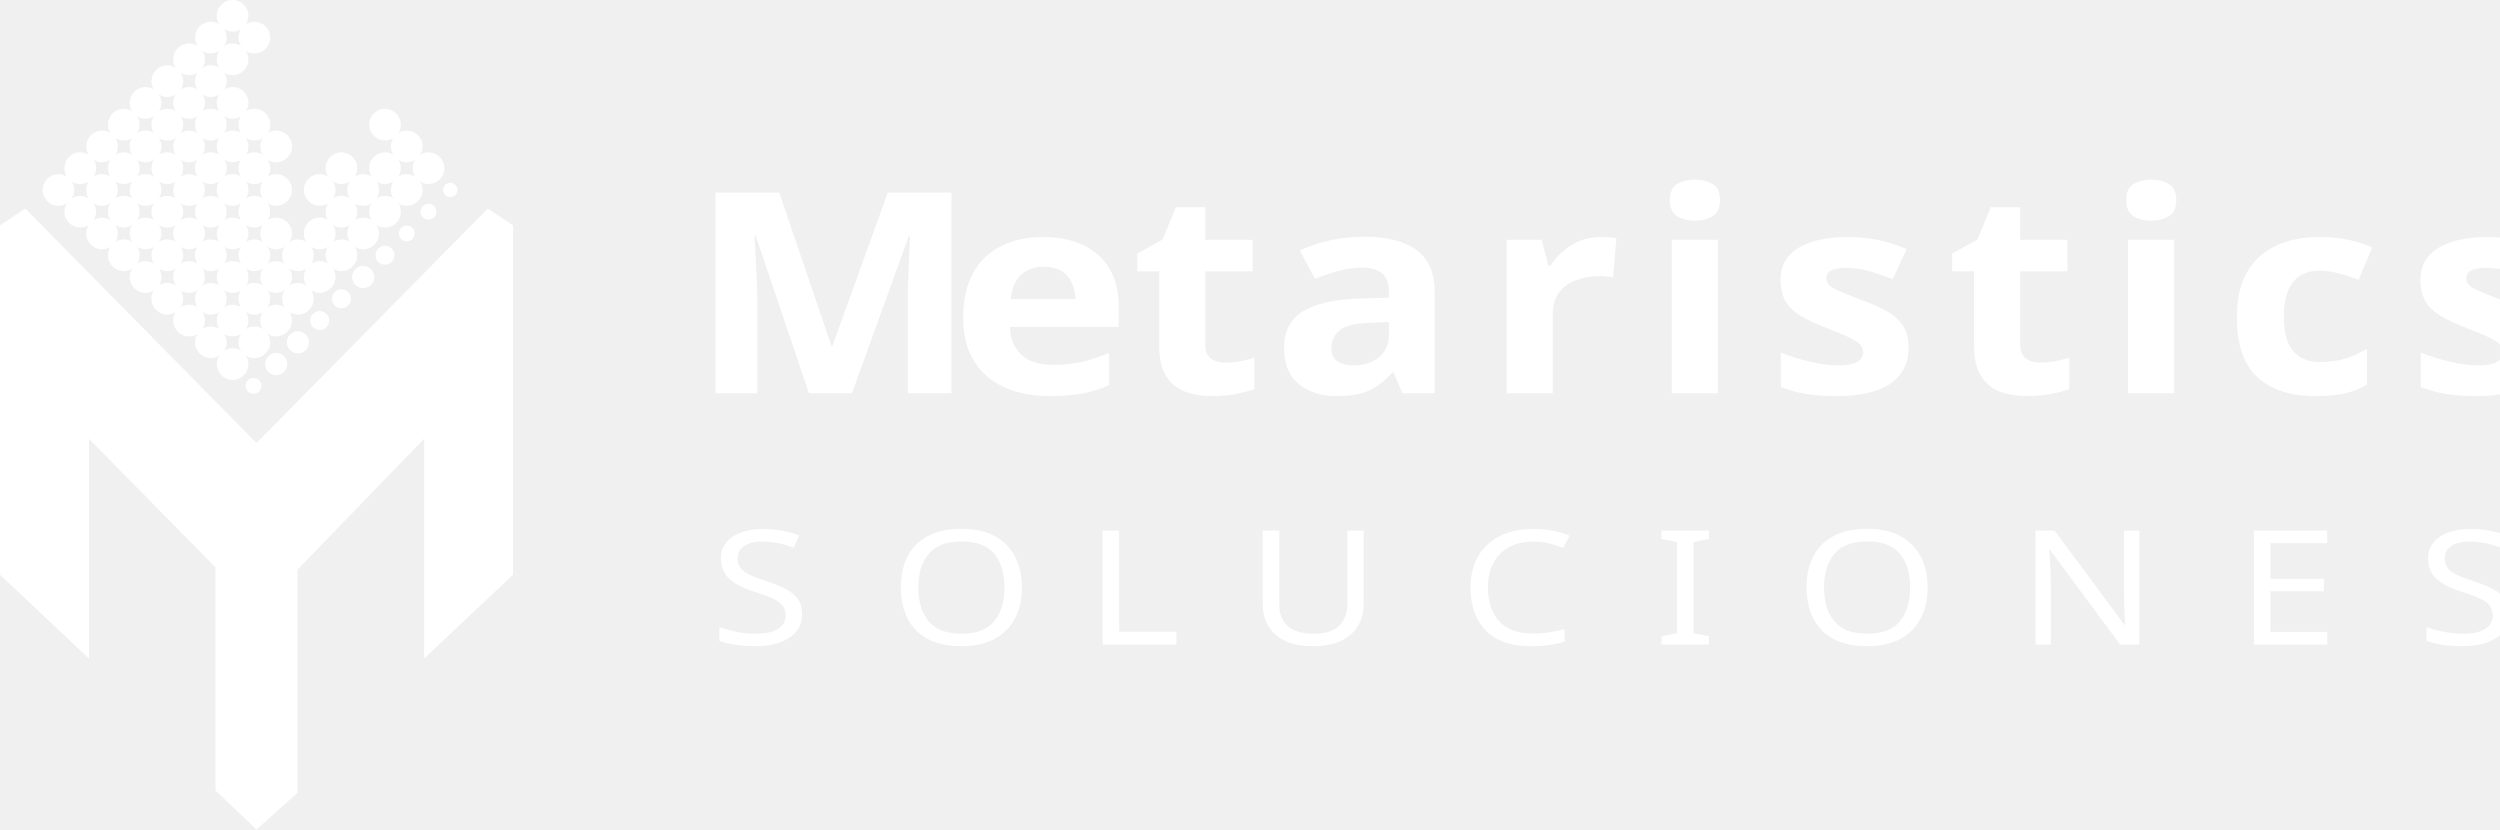
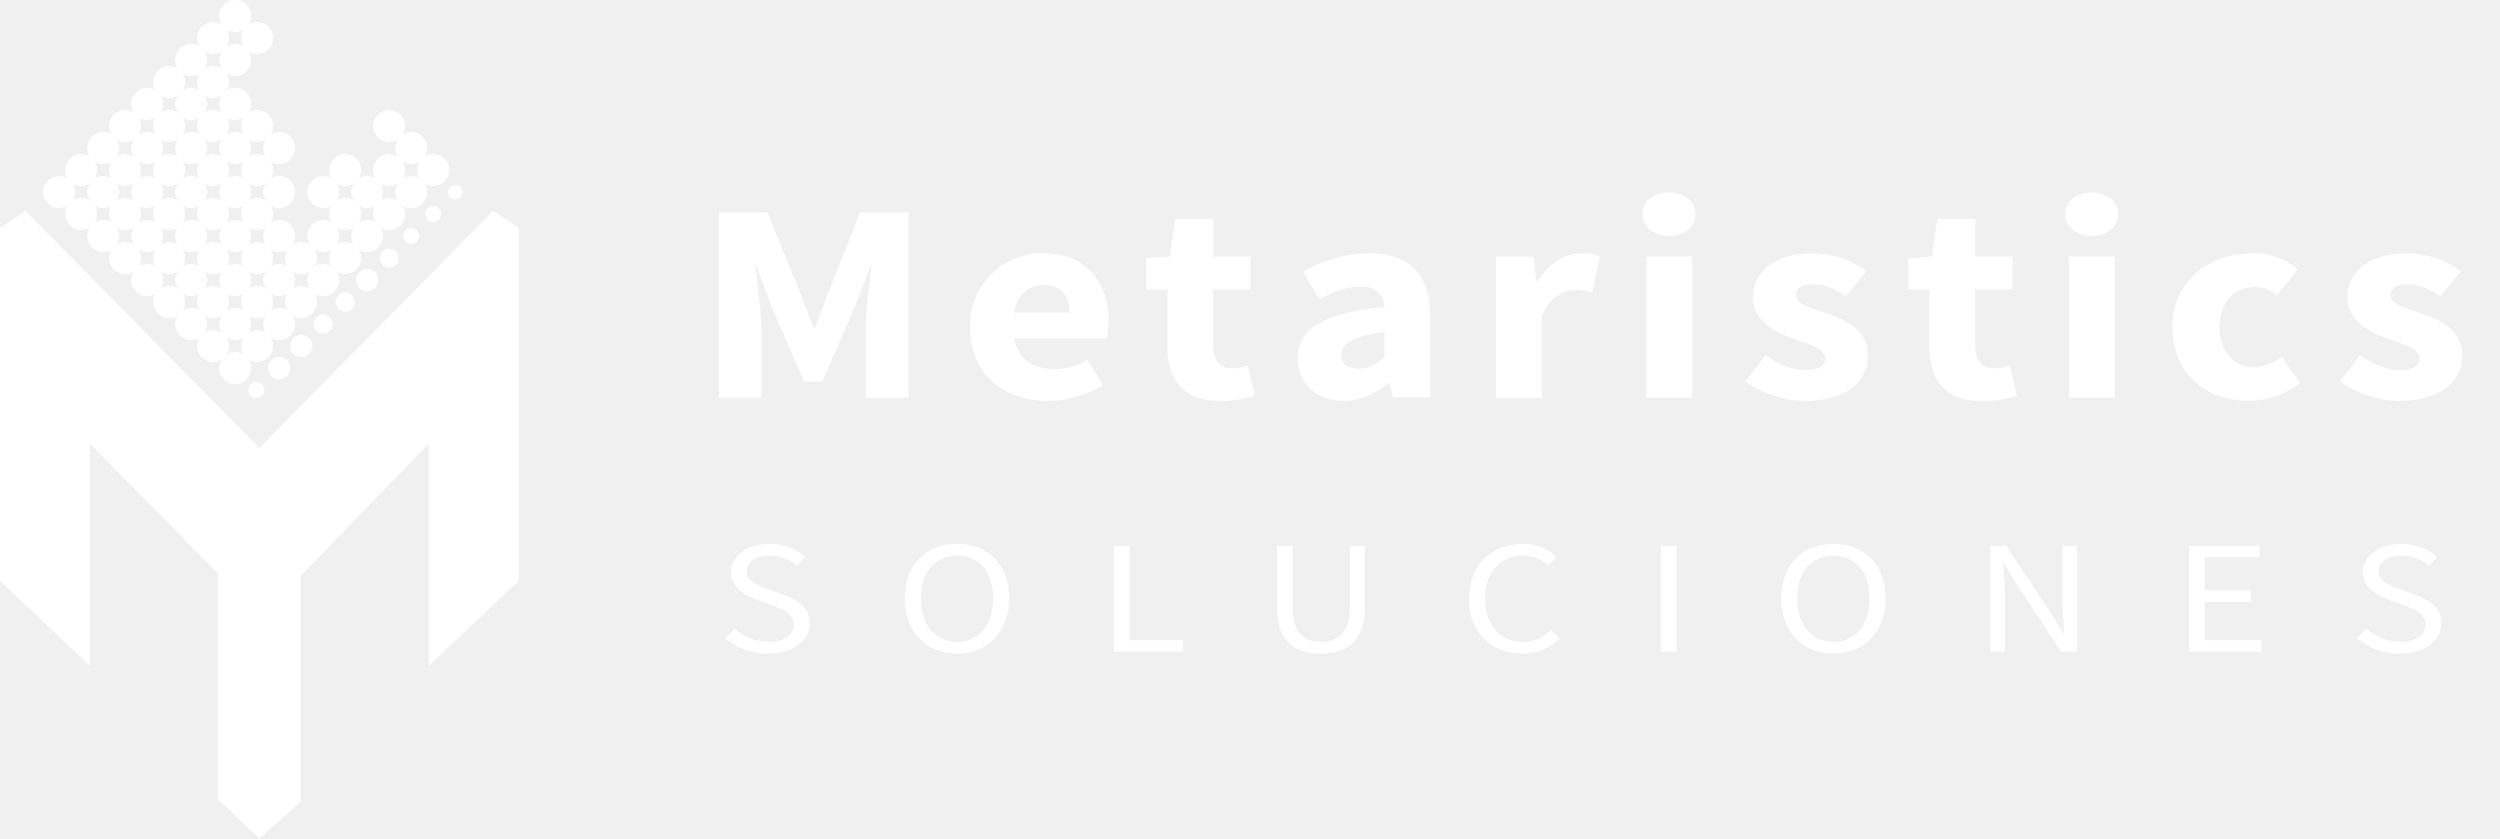
- <svg xmlns="http://www.w3.org/2000/svg" id="Capa_1" data-name="Capa 1" viewBox="0 0 730.95 242.54">
+ <svg xmlns="http://www.w3.org/2000/svg" id="Capa_1" data-name="Capa 1" viewBox="0 0 723 242.54">
  <defs>
-     <style>.cls-1,.cls-2,.cls-4{fill:#fff;}.cls-2{font-size:46.67px;font-family:SourceSansPro-Regular, Source Sans Pro;letter-spacing:0.43em;}.cls-3{letter-spacing:0.4em;}.cls-4{font-size:82.17px;font-family:SourceSansPro-Bold, Source Sans Pro;font-weight:700;letter-spacing:0.09em;}.cls-5{letter-spacing:0.07em;}.cls-6{letter-spacing:0.07em;}.cls-7{letter-spacing:0.08em;}</style>
+     <style>.cls-1{fill:#fff;}</style>
  </defs>
  <polygon class="cls-1" points="142.63 60.97 75 129.54 7.38 60.97 0 65.91 0 168.04 26 192.54 26 128.29 63 165.87 63 231.12 75 242.54 87 231.79 87 166.54 124 128.29 124 192.54 150 168.04 150 65.91 142.63 60.97" />
  <circle class="cls-1" cx="131.65" cy="55.54" r="2.08" />
  <circle class="cls-1" cx="125.29" cy="61.9" r="2.31" />
  <circle class="cls-1" cx="118.92" cy="68.26" r="2.31" />
  <circle class="cls-1" cx="112.56" cy="74.63" r="2.77" />
  <circle class="cls-1" cx="106.19" cy="80.99" r="3.24" />
  <circle class="cls-1" cx="99.83" cy="87.36" r="2.78" />
  <circle class="cls-1" cx="93.47" cy="93.72" r="2.78" />
  <circle class="cls-1" cx="87.1" cy="100.08" r="3.24" />
  <circle class="cls-1" cx="80.74" cy="106.45" r="3.24" />
  <circle class="cls-1" cx="74.12" cy="112.81" r="2.32" />
  <circle class="cls-1" cx="125.29" cy="49.17" r="4.63" />
  <circle class="cls-1" cx="118.92" cy="55.54" r="4.62" />
  <circle class="cls-1" cx="112.56" cy="61.9" r="4.63" />
  <circle class="cls-1" cx="106.19" cy="68.26" r="4.63" />
  <circle class="cls-1" cx="99.83" cy="74.63" r="4.63" />
  <circle class="cls-1" cx="93.47" cy="80.99" r="4.63" />
  <circle class="cls-1" cx="87.1" cy="87.36" r="4.62" />
  <circle class="cls-1" cx="80.74" cy="93.72" r="4.63" />
  <circle class="cls-1" cx="74.37" cy="100.08" r="4.62" />
  <circle class="cls-1" cx="68.01" cy="106.45" r="4.62" />
  <circle class="cls-1" cx="118.92" cy="42.81" r="4.63" />
  <circle class="cls-1" cx="112.56" cy="49.17" r="4.62" />
  <circle class="cls-1" cx="106.19" cy="55.54" r="4.63" />
  <circle class="cls-1" cx="99.83" cy="61.9" r="4.63" />
  <circle class="cls-1" cx="93.47" cy="68.26" r="4.63" />
  <circle class="cls-1" cx="87.1" cy="74.63" r="4.63" />
  <circle class="cls-1" cx="80.74" cy="80.99" r="4.62" />
  <circle class="cls-1" cx="74.37" cy="87.36" r="4.63" />
  <circle class="cls-1" cx="68.01" cy="93.72" r="4.62" />
  <circle class="cls-1" cx="61.65" cy="100.08" r="4.62" />
  <circle class="cls-1" cx="112.56" cy="36.44" r="4.62" />
  <circle class="cls-1" cx="99.83" cy="49.17" r="4.62" />
  <circle class="cls-1" cx="93.47" cy="55.54" r="4.62" />
  <circle class="cls-1" cx="80.74" cy="68.26" r="4.63" />
  <circle class="cls-1" cx="74.37" cy="74.63" r="4.62" />
  <circle class="cls-1" cx="68.01" cy="80.99" r="4.63" />
  <circle class="cls-1" cx="61.65" cy="87.36" r="4.62" />
  <circle class="cls-1" cx="55.28" cy="93.72" r="4.63" />
  <circle class="cls-1" cx="80.74" cy="55.54" r="4.63" />
  <circle class="cls-1" cx="74.37" cy="61.9" r="4.63" />
  <circle class="cls-1" cx="68.01" cy="68.26" r="4.62" />
  <circle class="cls-1" cx="61.65" cy="74.63" r="4.63" />
  <circle class="cls-1" cx="55.28" cy="80.99" r="4.62" />
  <circle class="cls-1" cx="48.92" cy="87.36" r="4.63" />
  <circle class="cls-1" cx="80.74" cy="42.81" r="4.63" />
  <circle class="cls-1" cx="74.38" cy="49.17" r="4.63" />
  <circle class="cls-1" cx="68.01" cy="55.54" r="4.63" />
  <circle class="cls-1" cx="61.65" cy="61.9" r="4.62" />
  <circle class="cls-1" cx="55.28" cy="68.26" r="4.63" />
  <circle class="cls-1" cx="48.92" cy="74.63" r="4.62" />
  <circle class="cls-1" cx="42.56" cy="80.99" r="4.63" />
  <circle class="cls-1" cx="74.38" cy="36.44" r="4.63" />
  <circle class="cls-1" cx="68.01" cy="42.81" r="4.63" />
  <circle class="cls-1" cx="61.65" cy="49.17" r="4.63" />
  <circle class="cls-1" cx="55.28" cy="55.54" r="4.62" />
  <circle class="cls-1" cx="48.92" cy="61.9" r="4.63" />
  <circle class="cls-1" cx="42.56" cy="68.26" r="4.62" />
  <circle class="cls-1" cx="36.19" cy="74.63" r="4.63" />
  <circle class="cls-1" cx="68.01" cy="30.08" r="4.63" />
  <circle class="cls-1" cx="61.65" cy="36.44" r="4.63" />
  <circle class="cls-1" cx="55.28" cy="42.81" r="4.62" />
  <circle class="cls-1" cx="48.92" cy="49.17" r="4.63" />
  <circle class="cls-1" cx="42.56" cy="55.54" r="4.62" />
  <circle class="cls-1" cx="36.19" cy="61.9" r="4.63" />
  <circle class="cls-1" cx="29.83" cy="68.26" r="4.62" />
  <circle class="cls-1" cx="74.38" cy="10.99" r="4.63" />
  <circle class="cls-1" cx="68.01" cy="17.35" r="4.62" />
  <circle class="cls-1" cx="61.65" cy="23.72" r="4.63" />
  <circle class="cls-1" cx="55.28" cy="30.08" r="4.63" />
  <circle class="cls-1" cx="48.92" cy="36.44" r="4.63" />
  <circle class="cls-1" cx="42.56" cy="42.81" r="4.63" />
  <circle class="cls-1" cx="36.19" cy="49.17" r="4.62" />
  <circle class="cls-1" cx="29.83" cy="55.54" r="4.63" />
  <circle class="cls-1" cx="23.46" cy="61.9" r="4.62" />
  <circle class="cls-1" cx="68.01" cy="4.62" r="4.63" />
  <circle class="cls-1" cx="61.65" cy="10.99" r="4.62" />
  <circle class="cls-1" cx="55.28" cy="17.35" r="4.63" />
  <circle class="cls-1" cx="48.92" cy="23.72" r="4.63" />
  <circle class="cls-1" cx="42.56" cy="30.08" r="4.63" />
  <circle class="cls-1" cx="36.19" cy="36.44" r="4.63" />
  <circle class="cls-1" cx="29.83" cy="42.81" r="4.62" />
  <circle class="cls-1" cx="23.46" cy="49.17" r="4.63" />
  <circle class="cls-1" cx="17.1" cy="55.54" r="4.62" />
-   <text class="cls-2" transform="translate(207.58 188.46) scale(1.15 1)">SO<tspan class="cls-3" x="95.3" y="0">L</tspan>
-     <tspan x="136.33" y="0">UCIONES</tspan>
-   </text>
-   <text class="cls-4" transform="translate(201.08 114.98) scale(1.1 1)">M<tspan class="cls-5" x="69.52" y="0">e</tspan>
-     <tspan class="cls-6" x="117.59" y="0">t</tspan>
-     <tspan class="cls-7" x="155.06" y="0">aristics</tspan>
-   </text>
+   <path class="cls-1" d="M227.43,191.25a14.7,14.7,0,0,0,9.74,3.83c4.63,0,7.37-2,7.37-5s-2.58-4.1-5.92-5.41l-5.06-1.91c-3.28-1.22-7.16-3.41-7.16-7.89,0-4.67,4.74-8.12,11.14-8.12a15.57,15.57,0,0,1,10.39,3.78l-2.37,2.52a12.25,12.25,0,0,0-8-2.9c-4,0-6.61,1.73-6.61,4.48,0,2.94,3.12,4.06,5.86,5.09l5.06,1.87c4.09,1.54,7.27,3.64,7.27,8.17,0,4.85-4.63,8.73-12.06,8.73A18.33,18.33,0,0,1,224.74,194Z" transform="translate(-15 -9.46)" />
+   <path class="cls-1" d="M276.66,182.48c0-9.81,6.25-15.73,15.13-15.73s15.07,6,15.07,15.73-6.25,16-15.07,16S276.66,192.32,276.66,182.48Zm25.57,0c0-7.61-4.15-12.33-10.44-12.33s-10.5,4.72-10.5,12.33,4.15,12.6,10.5,12.6S302.23,190.13,302.23,182.48Z" transform="translate(-15 -9.46)" />
+   <path class="cls-1" d="M337.15,167.31h4.52v27.3h15.39v3.32H337.15Z" transform="translate(-15 -9.46)" />
+   <path class="cls-1" d="M384.29,167.31h4.52v18.06c0,7.37,3.6,9.71,8.18,9.71s8.39-2.34,8.39-9.71V167.31h4.31v18c0,9.84-5.49,13.21-12.7,13.21s-12.7-3.37-12.7-13.21Z" transform="translate(-15 -9.46)" />
+   <path class="cls-1" d="M455.59,166.75a13.92,13.92,0,0,1,9.63,3.78L462.69,173a10.05,10.05,0,0,0-7.05-2.85c-6.72,0-11.19,4.76-11.19,12.37s4.25,12.56,11,12.56a11,11,0,0,0,8.07-3.41l2.53,2.38a14.4,14.4,0,0,1-10.71,4.44c-8.88,0-15.5-5.89-15.5-15.87S446.55,166.75,455.59,166.75Z" transform="translate(-15 -9.46)" />
+   <path class="cls-1" d="M495.3,167.31h4.52v30.62H495.3Z" transform="translate(-15 -9.46)" />
+   <path class="cls-1" d="M530.11,182.48c0-9.81,6.25-15.73,15.13-15.73s15.07,6,15.07,15.73-6.25,16-15.07,16S530.11,192.32,530.11,182.48Zm25.57,0c0-7.61-4.15-12.33-10.44-12.33s-10.5,4.72-10.5,12.33,4.15,12.6,10.5,12.6S555.68,190.13,555.68,182.48Z" transform="translate(-15 -9.46)" />
+   <path class="cls-1" d="M590.6,167.31h4.63L608,186.54l3.82,6.34h.21c-.21-3.08-.59-6.53-.59-9.75V167.31h4.25v30.62H611.1l-12.75-19.28-3.82-6.3h-.22c.22,3.08.54,6.34.54,9.57v16H590.6Z" transform="translate(-15 -9.46)" />
+   <path class="cls-1" d="M648.12,167.31h20.35v3.26H652.64v9.62H666v3.31H652.64v11.11H669v3.32H648.12Z" transform="translate(-15 -9.46)" />
+   <path class="cls-1" d="M699.35,191.25a14.72,14.72,0,0,0,9.74,3.83c4.63,0,7.38-2,7.38-5s-2.59-4.1-5.92-5.41l-5.06-1.91c-3.29-1.22-7.16-3.41-7.16-7.89,0-4.67,4.73-8.12,11.14-8.12a15.59,15.59,0,0,1,10.39,3.78l-2.37,2.52a12.27,12.27,0,0,0-8-2.9c-4,0-6.62,1.73-6.62,4.48,0,2.94,3.12,4.06,5.87,5.09l5,1.87c4.09,1.54,7.27,3.64,7.27,8.17,0,4.85-4.63,8.73-12.06,8.73A18.35,18.35,0,0,1,696.66,194Z" transform="translate(-15 -9.46)" />
+   <path class="cls-1" d="M222.93,70.87h14L246.79,95l3.51,9.36h.36L254.18,95l9.54-24.08h14v53.57H265.34V104.81c0-5.26,1.08-13.07,1.72-18.25h-.37L261.92,99l-9.09,20.79h-5.32l-9-20.79-4.69-12.41h-.36c.63,5.18,1.71,13,1.71,18.25v19.63H222.93Z" transform="translate(-15 -9.46)" />
+   <path class="cls-1" d="M316.59,82.7c12.7,0,19,8.47,19,19.56a21.81,21.81,0,0,1-.54,5.09H308.3c1.17,6.17,5.68,8.88,11.62,8.88a19.36,19.36,0,0,0,9.64-2.71l4.41,7.31a31.26,31.26,0,0,1-15.85,4.6c-12.79,0-22.6-7.89-22.6-21.36A20.89,20.89,0,0,1,316.59,82.7Zm7.74,17.18c0-4.69-2.16-8-7.47-8-4.14,0-7.75,2.54-8.65,8Z" transform="translate(-15 -9.46)" />
+   <path class="cls-1" d="M352.61,93.14h-6.12v-9l6.84-.49,1.54-10.85h11V83.69h10.72v9.45H365.85v16.35c0,4.6,2.25,6.49,5.77,6.49a13.71,13.71,0,0,0,4.23-.82l2.07,8.79a34.84,34.84,0,0,1-9.91,1.48c-11.07,0-15.4-6.33-15.4-15.78Z" transform="translate(-15 -9.46)" />
+   <path class="cls-1" d="M415.39,98.23c-.27-3.61-2.26-5.91-7-5.91-3.78,0-7.56,1.39-11.89,3.69l-4.68-8a39.51,39.51,0,0,1,19.09-5.34c11.44,0,17.74,5.92,17.74,18.41v23.33h-10.8l-1-4.19h-.27c-3.79,3-8,5.18-13.06,5.18-8.11,0-13.24-5.42-13.24-12.33C390.26,104.56,397.73,99.88,415.39,98.23ZM408,116.06c3.06,0,5-1.31,7.39-3.45v-7.15c-9.46,1.15-12.52,3.62-12.52,6.74C402.87,114.83,404.85,116.06,408,116.06Z" transform="translate(-15 -9.46)" />
+   <path class="cls-1" d="M447.63,83.69h10.81l.9,7.15h.36c3.24-5.51,8.1-8.14,12.69-8.14a14,14,0,0,1,5.32.82L475.55,94a18.2,18.2,0,0,0-4.87-.66c-3.33,0-7.47,2-9.81,7.48v23.66H447.63Z" transform="translate(-15 -9.46)" />
+   <path class="cls-1" d="M490.05,71.36c0-3.69,3.24-6.24,7.65-6.24s7.66,2.55,7.66,6.24-3.15,6.33-7.66,6.33S490.05,75.06,490.05,71.36Zm1.08,12.33h13.24v40.75H491.13Z" transform="translate(-15 -9.46)" />
+   <path class="cls-1" d="M525.62,112.2c4,2.8,7.74,4.27,11.53,4.27,4,0,5.67-1.31,5.67-3.45,0-2.71-4.5-3.94-9.1-5.58-5.4-1.89-11.79-5.26-11.79-12,0-7.56,6.75-12.74,17.11-12.74a27.21,27.21,0,0,1,15.76,5.18l-5.95,7.23c-3.24-2.14-6.3-3.45-9.45-3.45-3.42,0-5,1.15-5,3.2,0,2.63,4.15,3.62,8.74,5.18,5.67,1.89,12.07,4.77,12.07,12.24s-6.4,13.15-18.37,13.15a30.54,30.54,0,0,1-17.11-5.67Z" transform="translate(-15 -9.46)" />
+   <path class="cls-1" d="M573,93.14h-6.12v-9l6.84-.49,1.53-10.85h11V83.69H597v9.45H586.23v16.35c0,4.6,2.25,6.49,5.76,6.49a13.83,13.83,0,0,0,4.24-.82L598.3,124a34.9,34.9,0,0,1-9.91,1.48c-11.08,0-15.4-6.33-15.4-15.78Z" transform="translate(-15 -9.46)" />
+   <path class="cls-1" d="M612.26,71.36c0-3.69,3.24-6.24,7.65-6.24s7.66,2.55,7.66,6.24-3.15,6.33-7.66,6.33S612.26,75.06,612.26,71.36Zm1.08,12.33h13.24v40.75H613.34Z" transform="translate(-15 -9.46)" />
+   <path class="cls-1" d="M666.47,82.7a18.94,18.94,0,0,1,13.06,4.69l-6,7.47a10.11,10.11,0,0,0-6.22-2.38c-6.39,0-10.44,4.52-10.44,11.59s4.23,11.58,10,11.58a13.52,13.52,0,0,0,8-3l5.31,7.65a24.54,24.54,0,0,1-14.86,5.09c-12.43,0-22.06-7.81-22.06-21.36S654.13,82.7,666.47,82.7Z" transform="translate(-15 -9.46)" />
+   <path class="cls-1" d="M697.54,112.2c4.06,2.8,7.75,4.27,11.53,4.27,4,0,5.67-1.31,5.67-3.45,0-2.71-4.5-3.94-9.09-5.58-5.4-1.89-11.8-5.26-11.8-12,0-7.56,6.75-12.74,17.11-12.74a27.19,27.19,0,0,1,15.76,5.18l-5.94,7.23c-3.24-2.14-6.31-3.45-9.46-3.45-3.42,0-5,1.15-5,3.2,0,2.63,4.14,3.62,8.73,5.18,5.68,1.89,12.07,4.77,12.07,12.24s-6.39,13.15-18.37,13.15a30.56,30.56,0,0,1-17.11-5.67Z" transform="translate(-15 -9.46)" />
  <rect class="cls-1" x="208" y="136.54" width="515" />
</svg>
